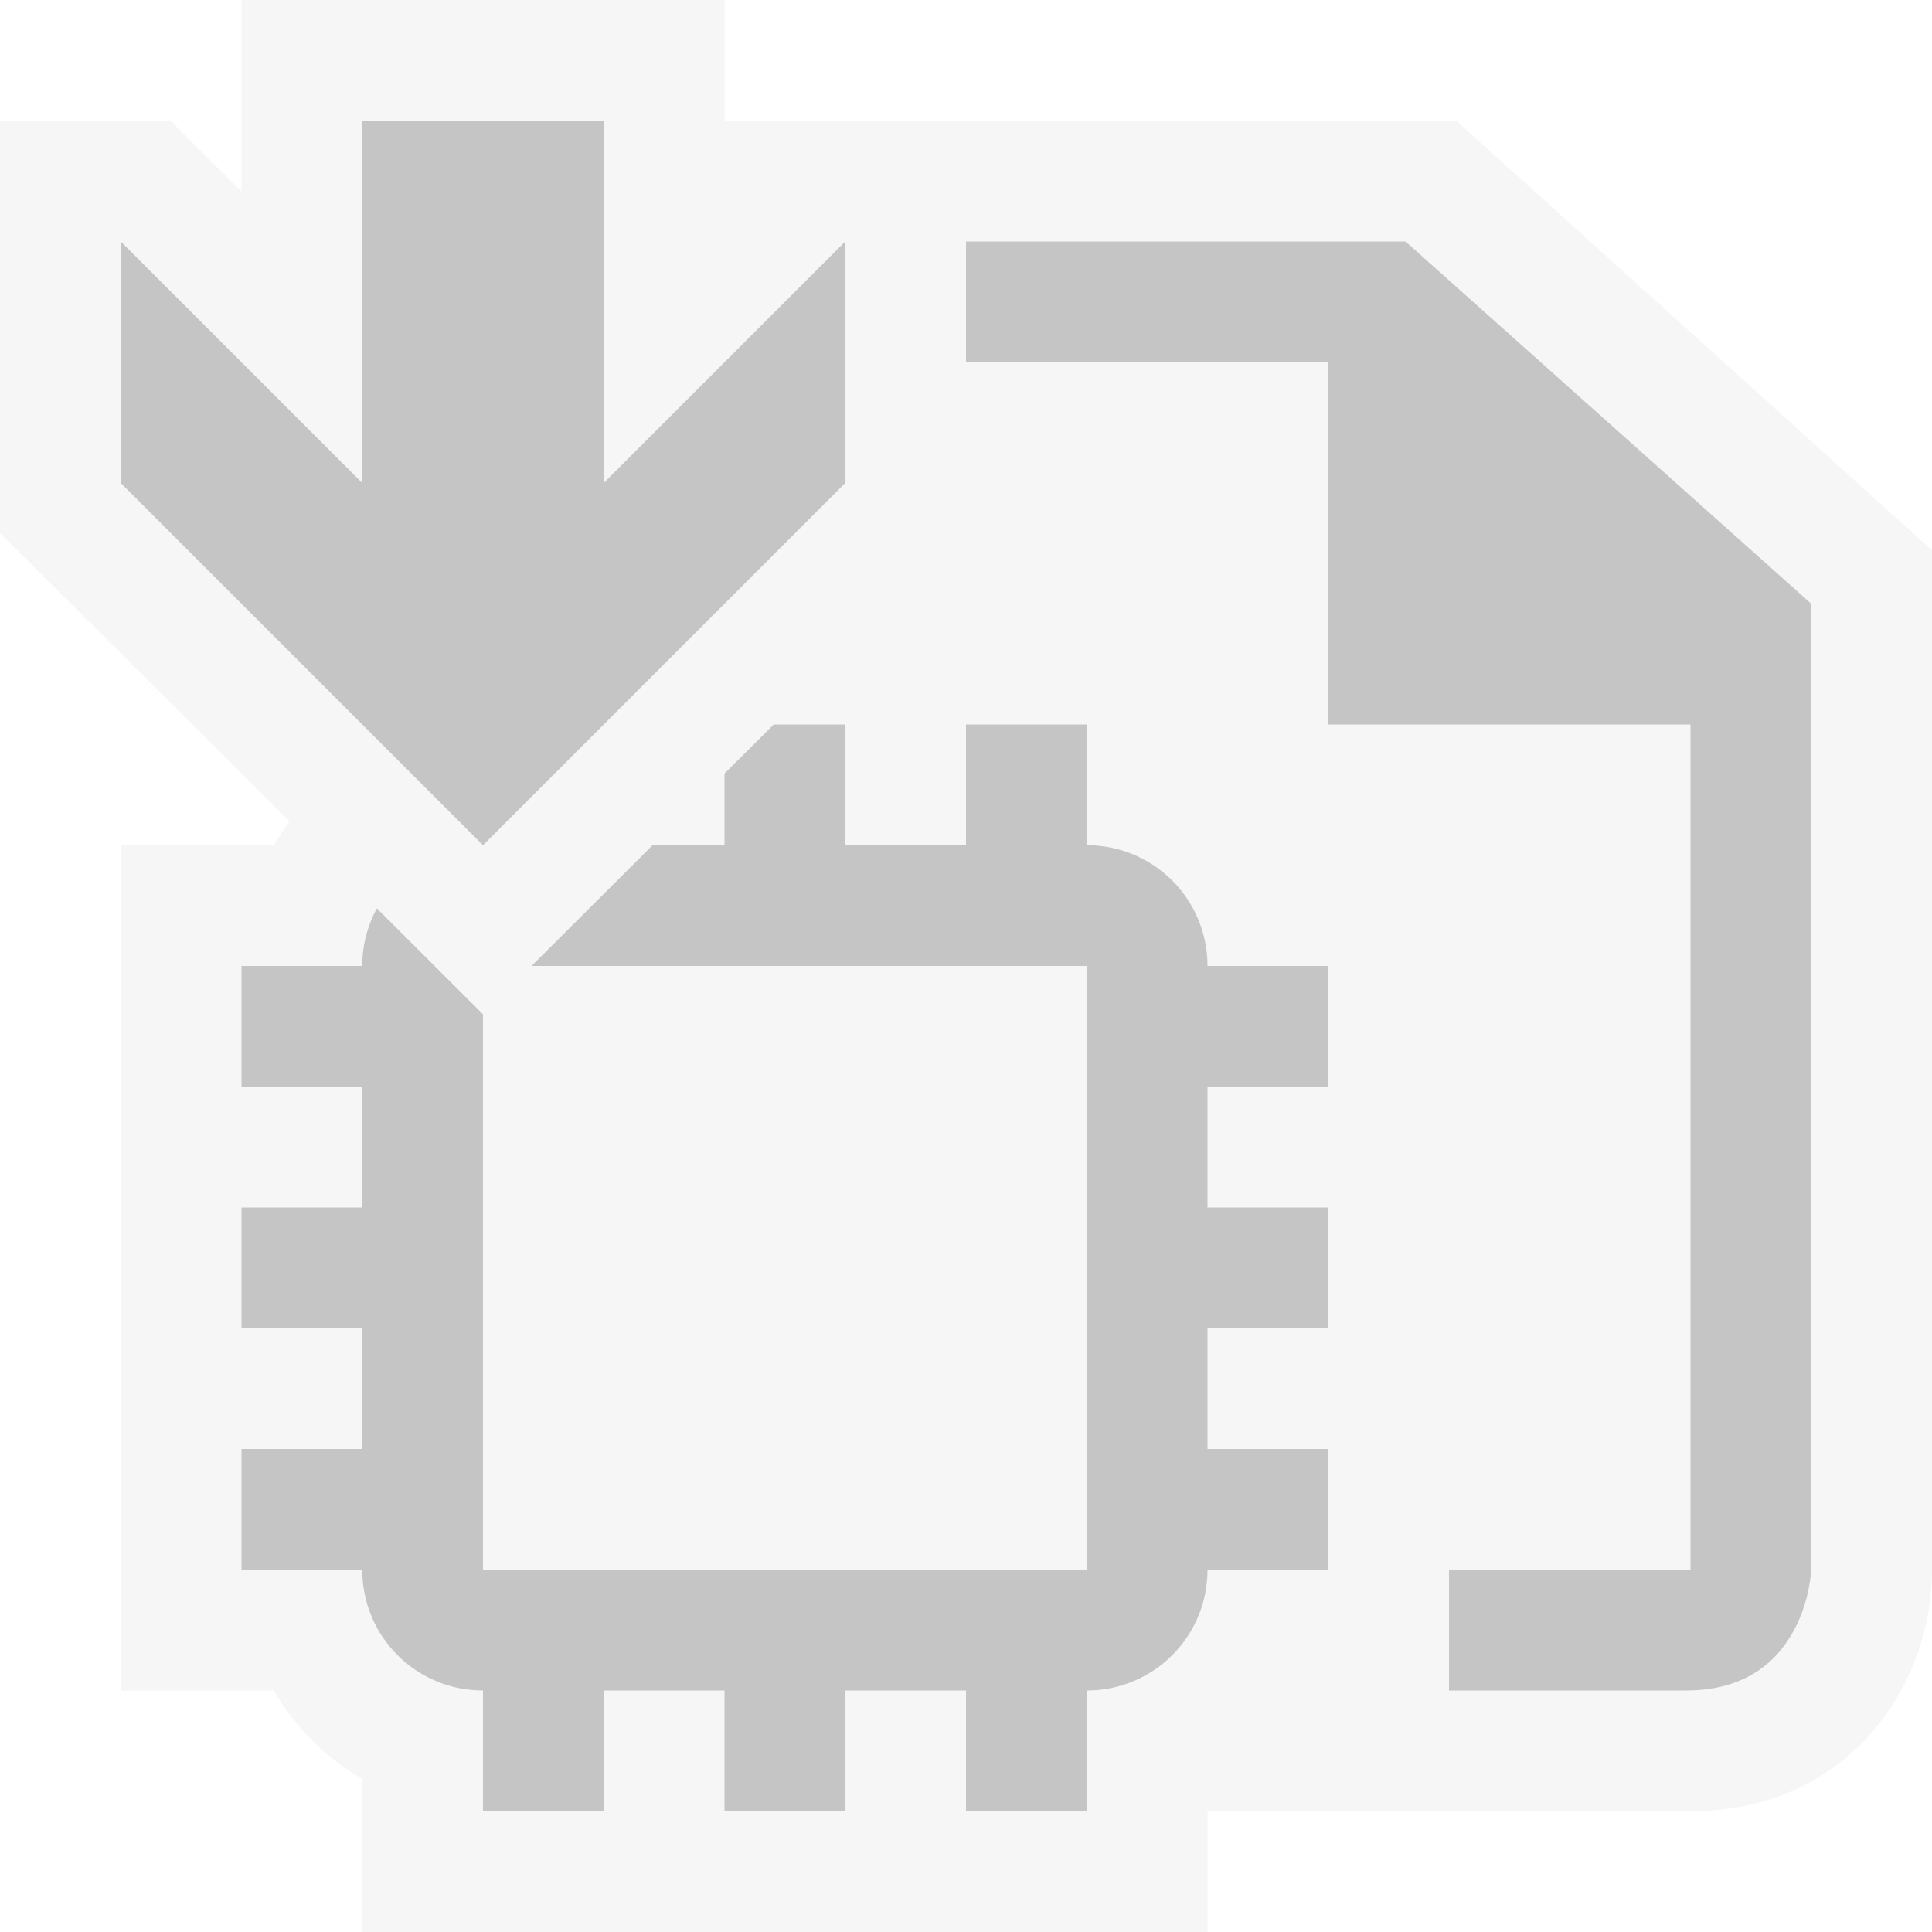
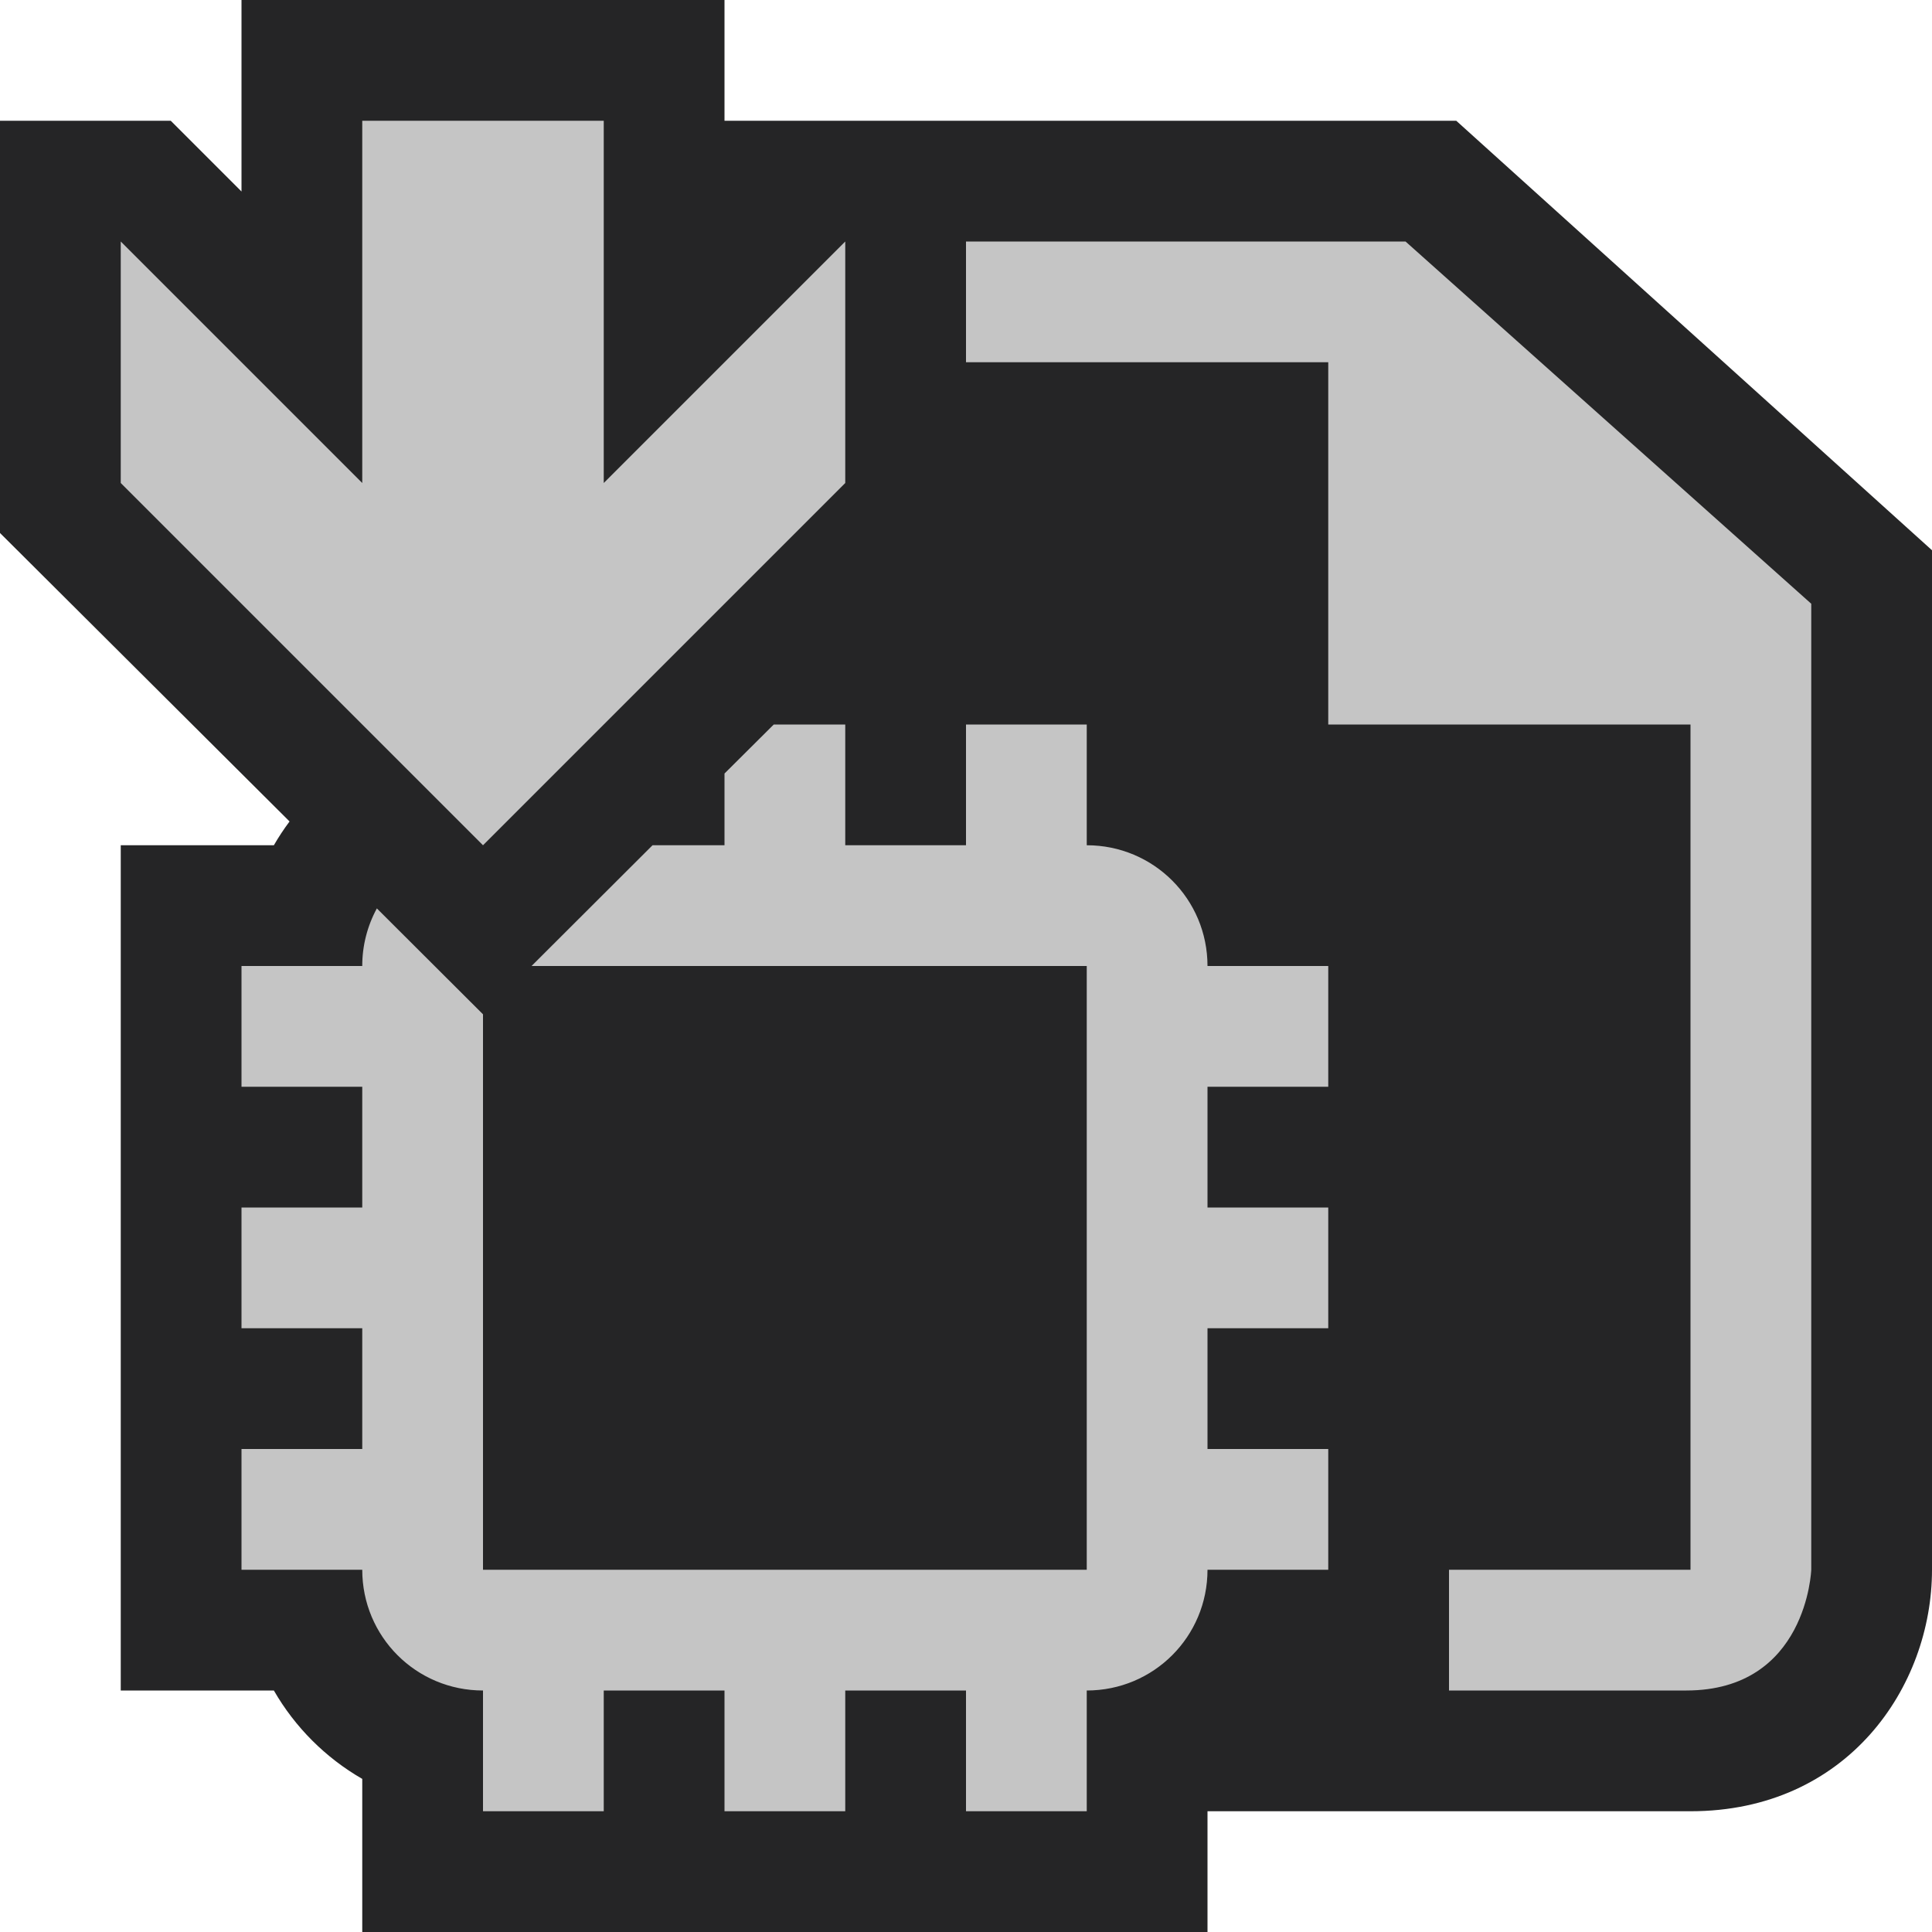
<svg xmlns="http://www.w3.org/2000/svg" viewBox="0 0 16 16">
-   <path d="M2 0v1.586L1.414 1H0v3.414l2.398 2.389a1.985 1.985 0 00-.13.197H1v7h1.268c.345.598.99 1 1.732 1h10c1.299 0 2-1.03 2-2V4.557L12.06 1H6V0H2z" fill="#f6f6f6" />
-   <path fill="#f6f6f6" d="M3 5h7v11H3z" />
+   <path d="M2 0v1.586L1.414 1H0v3.414l2.398 2.389a1.985 1.985 0 00-.13.197H1v7h1.268c.175.304.428.557.732.732V16h7v-1h4c1.299 0 2-1.03 2-2V4.557L12.06 1H6V0H2z" fill="#252526" />
  <path d="M3 1v3L1 2v2l3 3 3-3V2L5 4V1H3zm5 1v1h3v3h3v7h-2v1h1.965c1 0 1.035-1 1.035-1V5l-3.36-3H8zM6.408 6L6 6.406V7h-.596L4.402 8H9v5H4V8.4l-.879-.877A.996.996 0 003 8H2v1h1v1H2v1h1v1H2v1h1c0 .554.446 1 1 1v1h1v-1h1v1h1v-1h1v1h1v-1c.554 0 1-.446 1-1h1v-1h-1v-1h1v-1h-1V9h1V8h-1c0-.554-.446-1-1-1V6H8v1H7V6h-.592z" fill="#C5C5C5" />
</svg>
